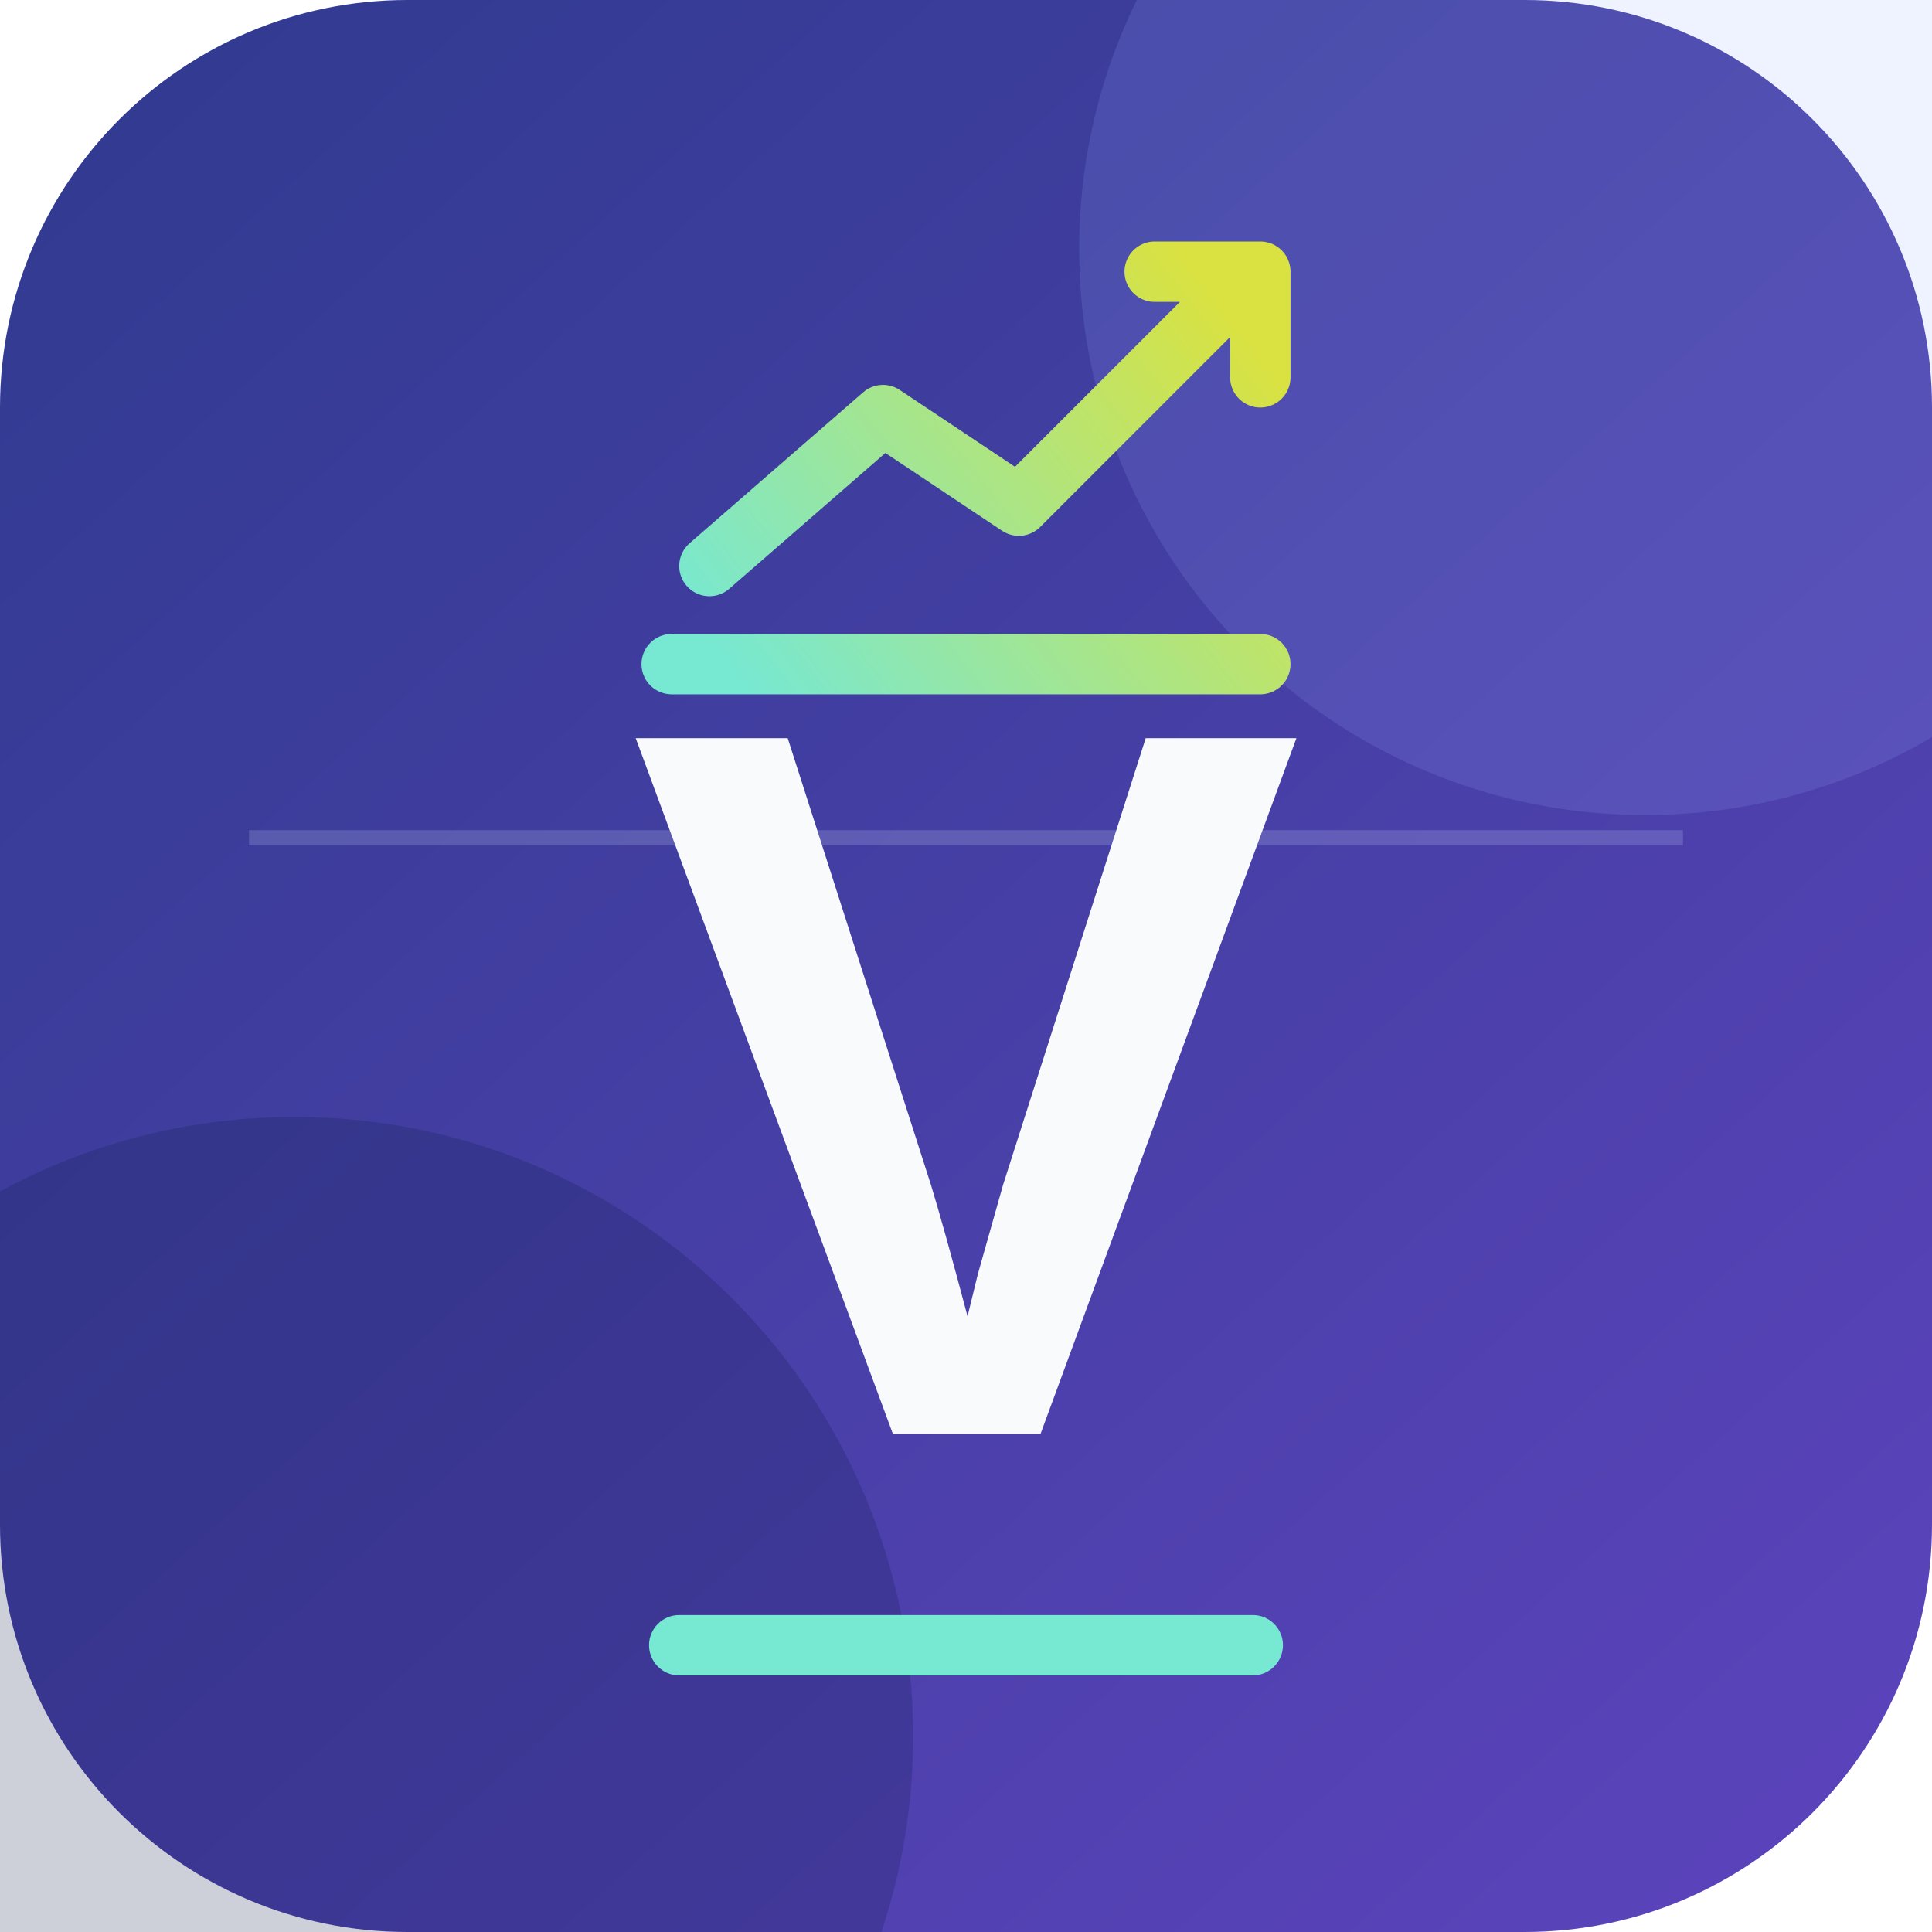
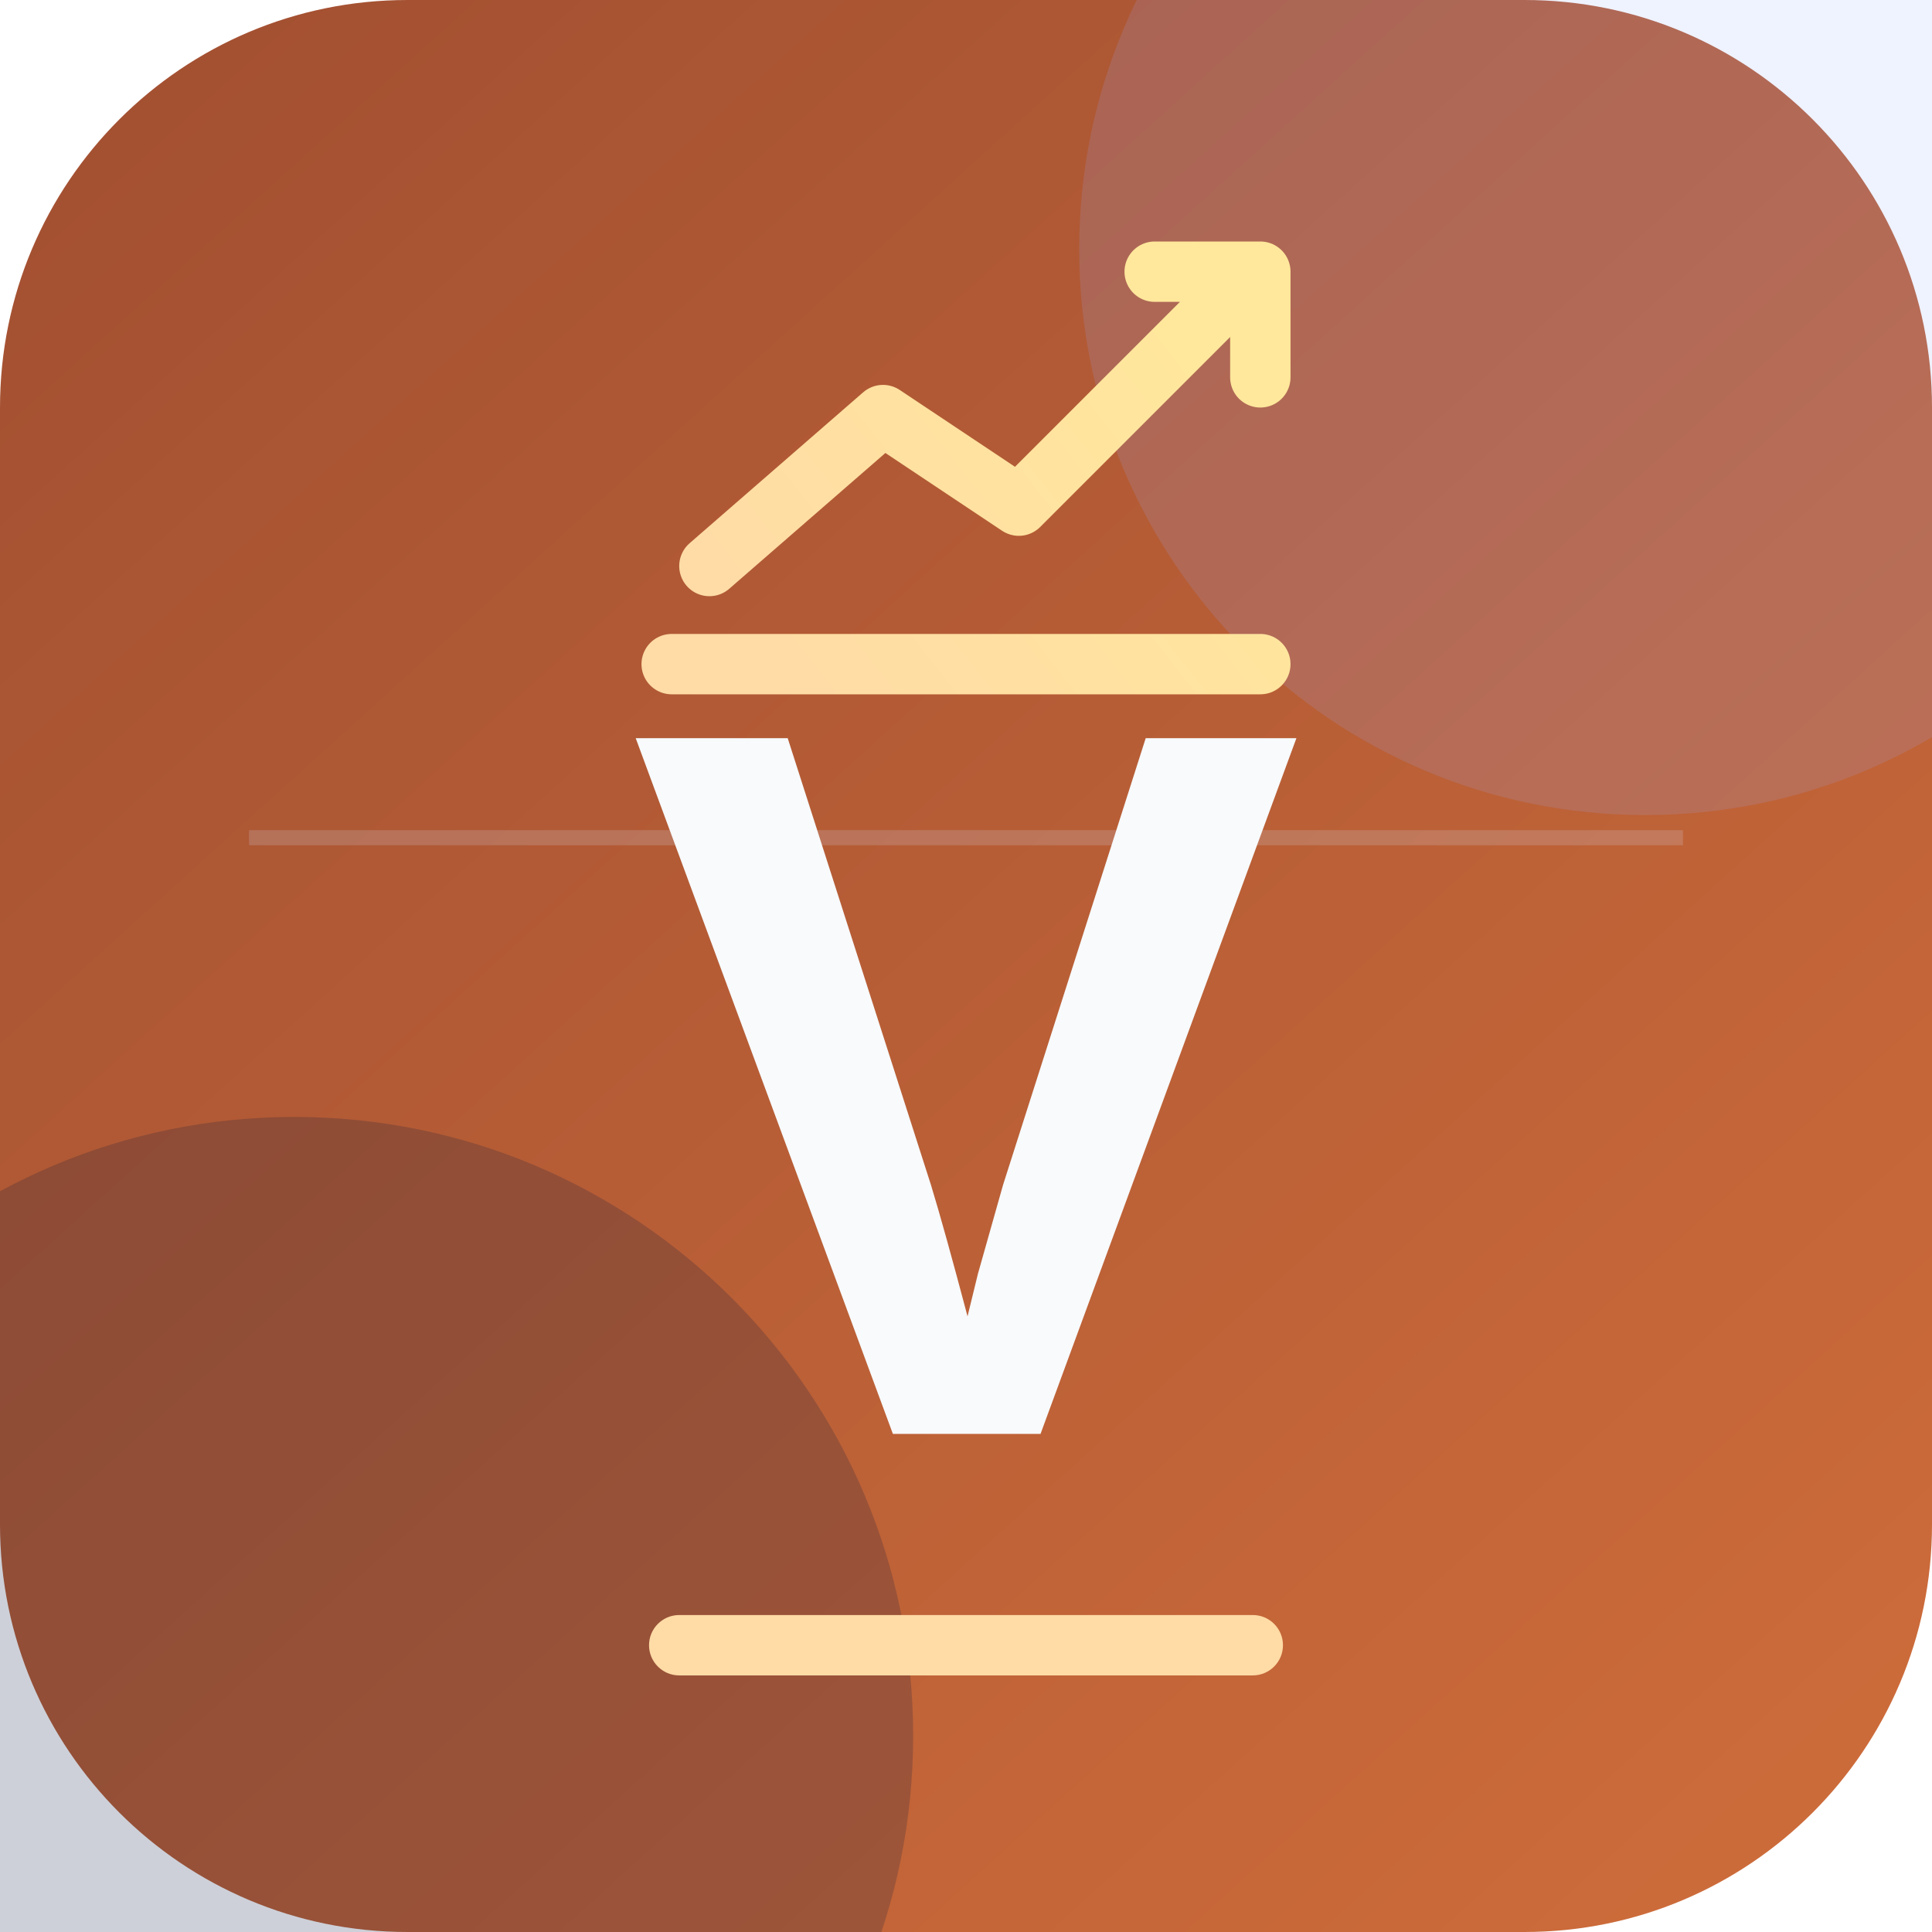
<svg xmlns="http://www.w3.org/2000/svg" viewBox="0 0 256 256" role="img" aria-labelledby="title desc">
  <defs>
    <linearGradient id="background" x1="23" y1="12" x2="233" y2="244" gradientUnits="userSpaceOnUse">
-       <stop stop-color="#323B91" />
-       <stop offset="1" stop-color="#5A43BA" />
+       <stop stop-color="#A45132" />
+       <stop offset="1" stop-color="#CC6B3A" />
    </linearGradient>
    <linearGradient id="accent" x1="96" y1="88" x2="160" y2="38" gradientUnits="userSpaceOnUse">
-       <stop stop-color="#77E8D2" />
-       <stop offset="1" stop-color="#D9E241" />
+       <stop stop-color="#FFDBA6" />
+       <stop offset="1" stop-color="#FFE89B" />
    </linearGradient>
  </defs>
  <rect width="256" height="256" rx="54" fill="url(#background)" />
  <circle cx="218" cy="33" r="75" fill="#9AACFF" opacity=".16" />
  <circle cx="39" cy="230" r="82" fill="#05153D" opacity=".2" />
  <path d="M33 111h190" stroke="#DDE5FF" stroke-opacity=".18" stroke-width="2" />
  <path d="M89 88h78M94 75l23-20 18 12 31-31M153 36h14v14" fill="none" stroke="url(#accent)" stroke-linecap="round" stroke-linejoin="round" stroke-width="8" />
  <text x="128" y="190" fill="#F8FAFC" font-family="Arial, Helvetica, sans-serif" font-size="134" font-weight="800" letter-spacing="2" text-anchor="middle">V</text>
  <rect x="86" y="214" width="84" height="8" rx="4" fill="url(#accent)" />
</svg>
